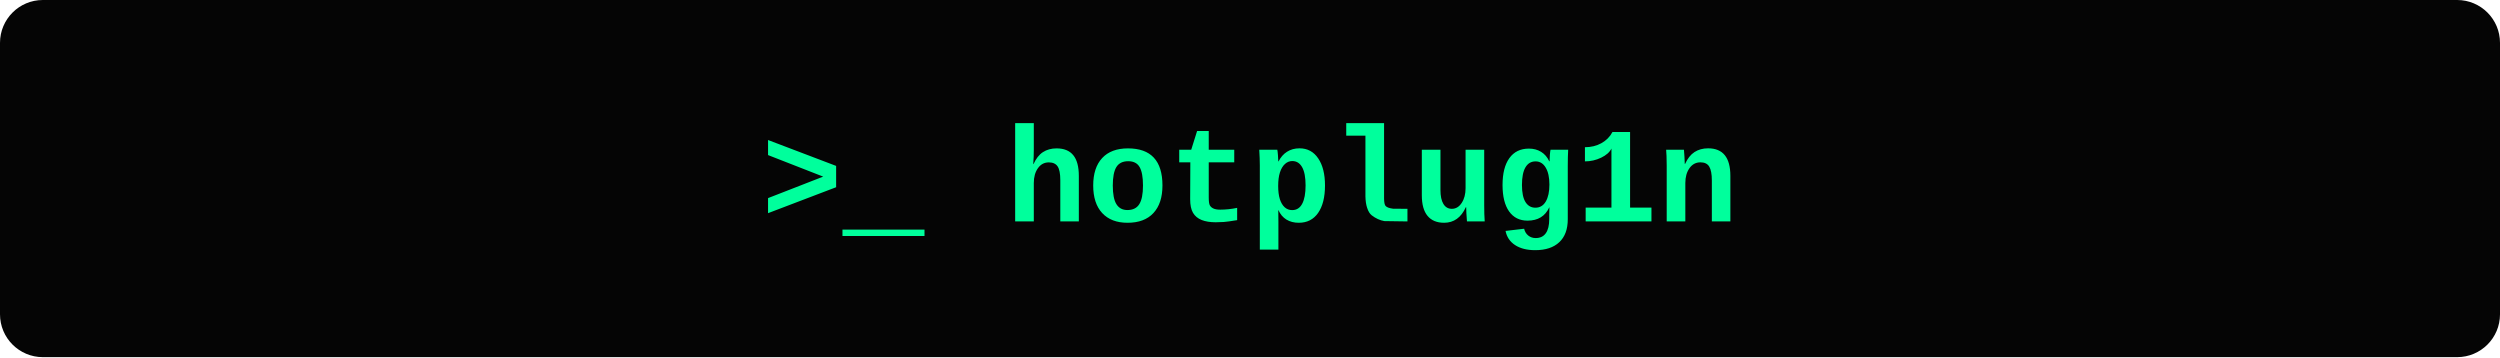
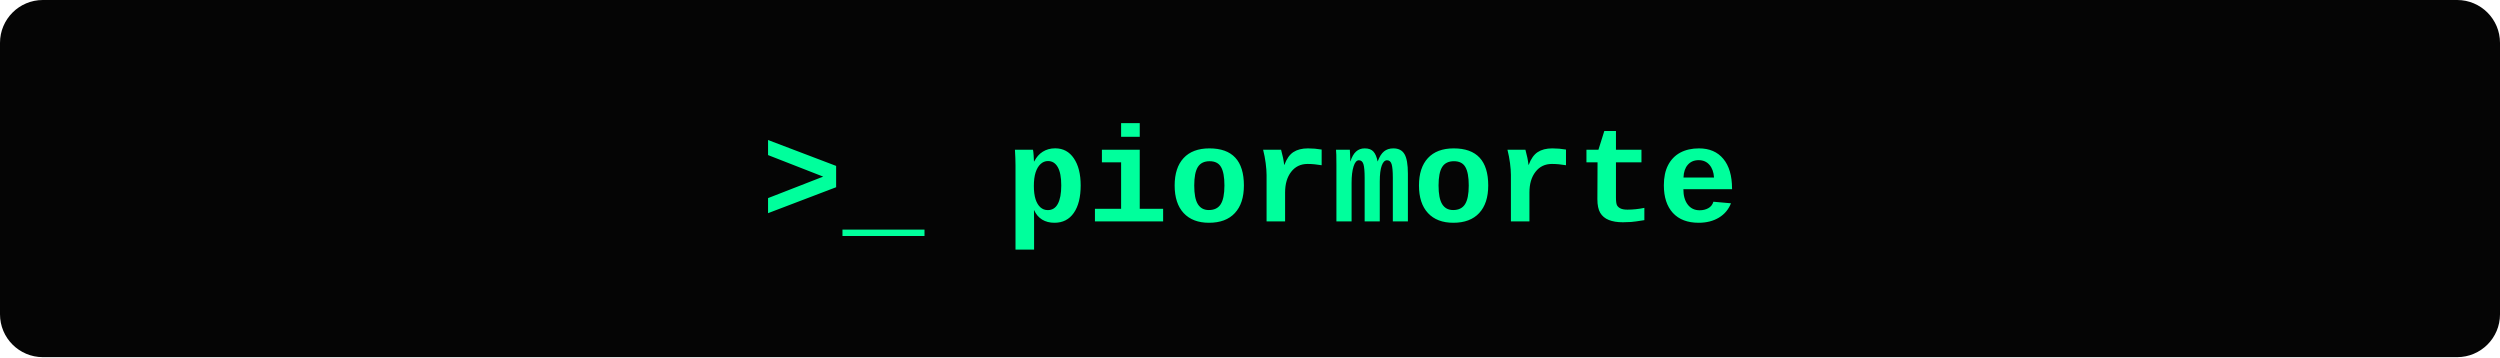
<svg xmlns="http://www.w3.org/2000/svg" width="700" height="100" viewBox="0 0 700 100">
  <style>
    .blink {
      animation: blink 1.2s steps(1, end) infinite;
    }

    @keyframes blink {
      0%, 45% {
        opacity: 1;
      }
      50%, 100% {
        opacity: 0;
      }
    }

    text {
      font-family: 'JetBrains Mono', 'Courier New', monospace;
      font-size: 38px;
      font-weight: 700;
      fill: #00ff9c;
    }
  </style>
  <rect width="700" height="100" rx="12" fill="#050505" />
  <text x="50%" y="62" text-anchor="middle" class="blink">
-     &gt;_ hotplug1n
+     &gt;_ piormorte
  </text>
</svg>
